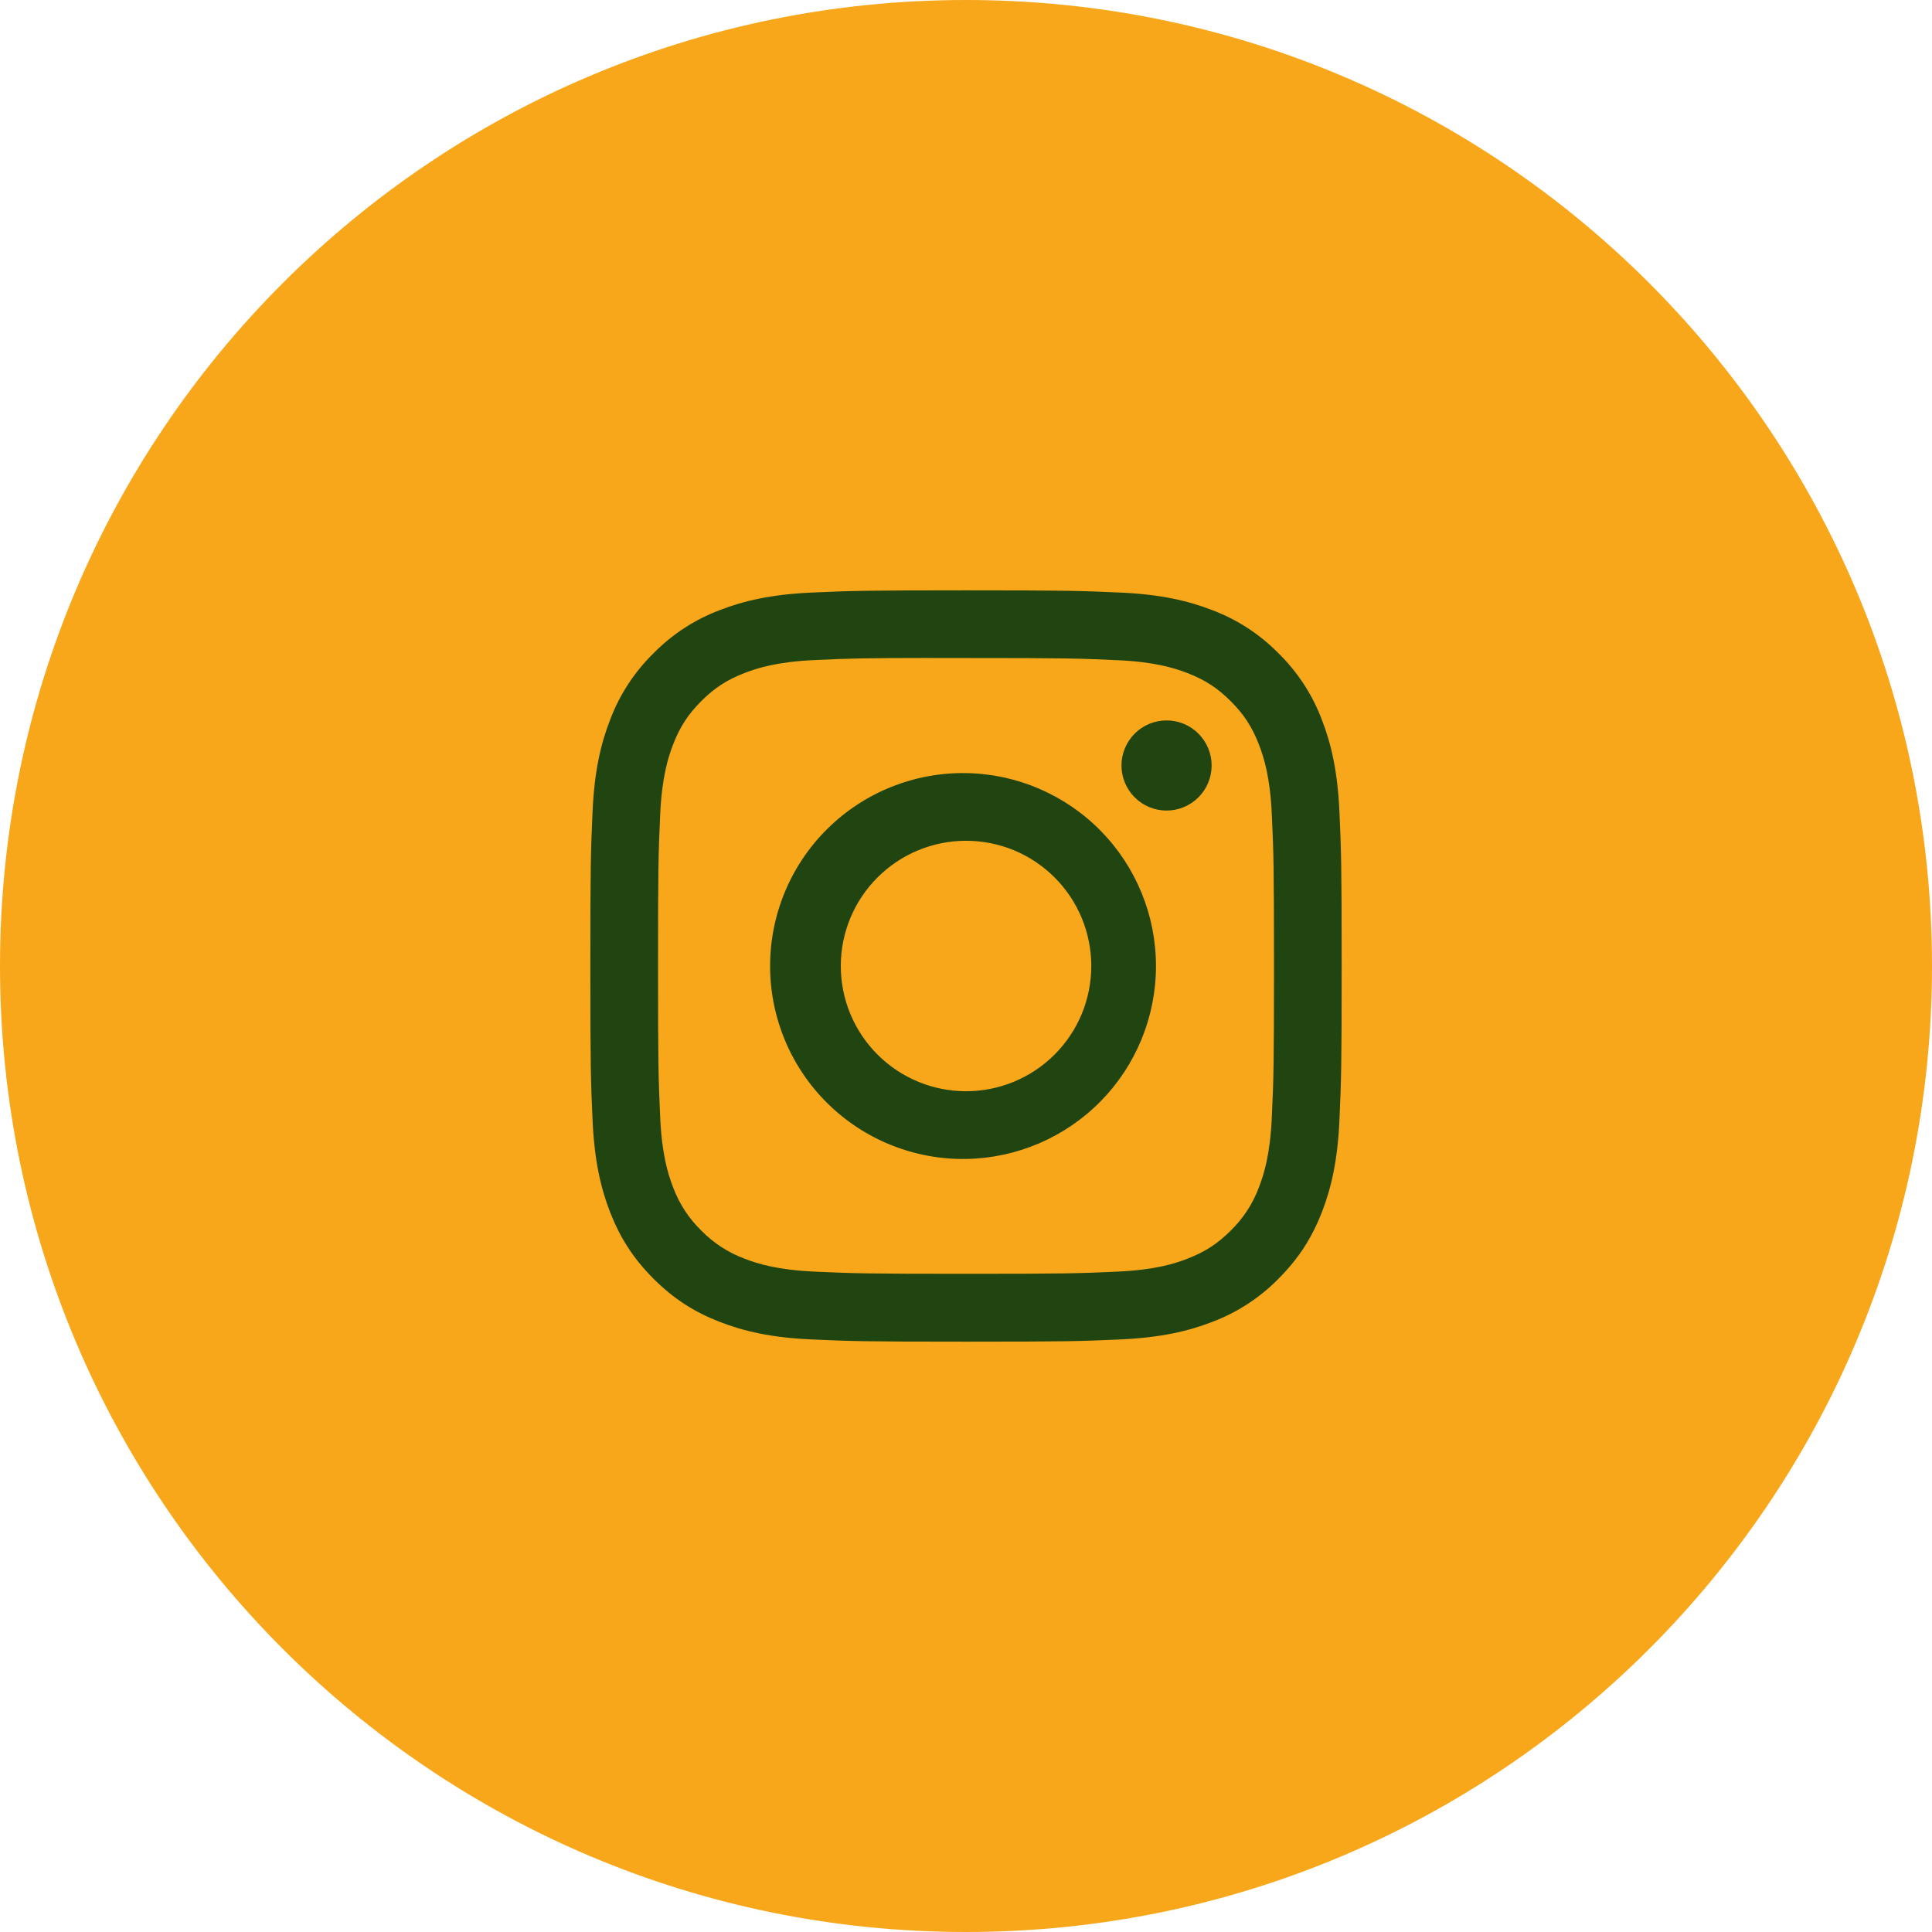
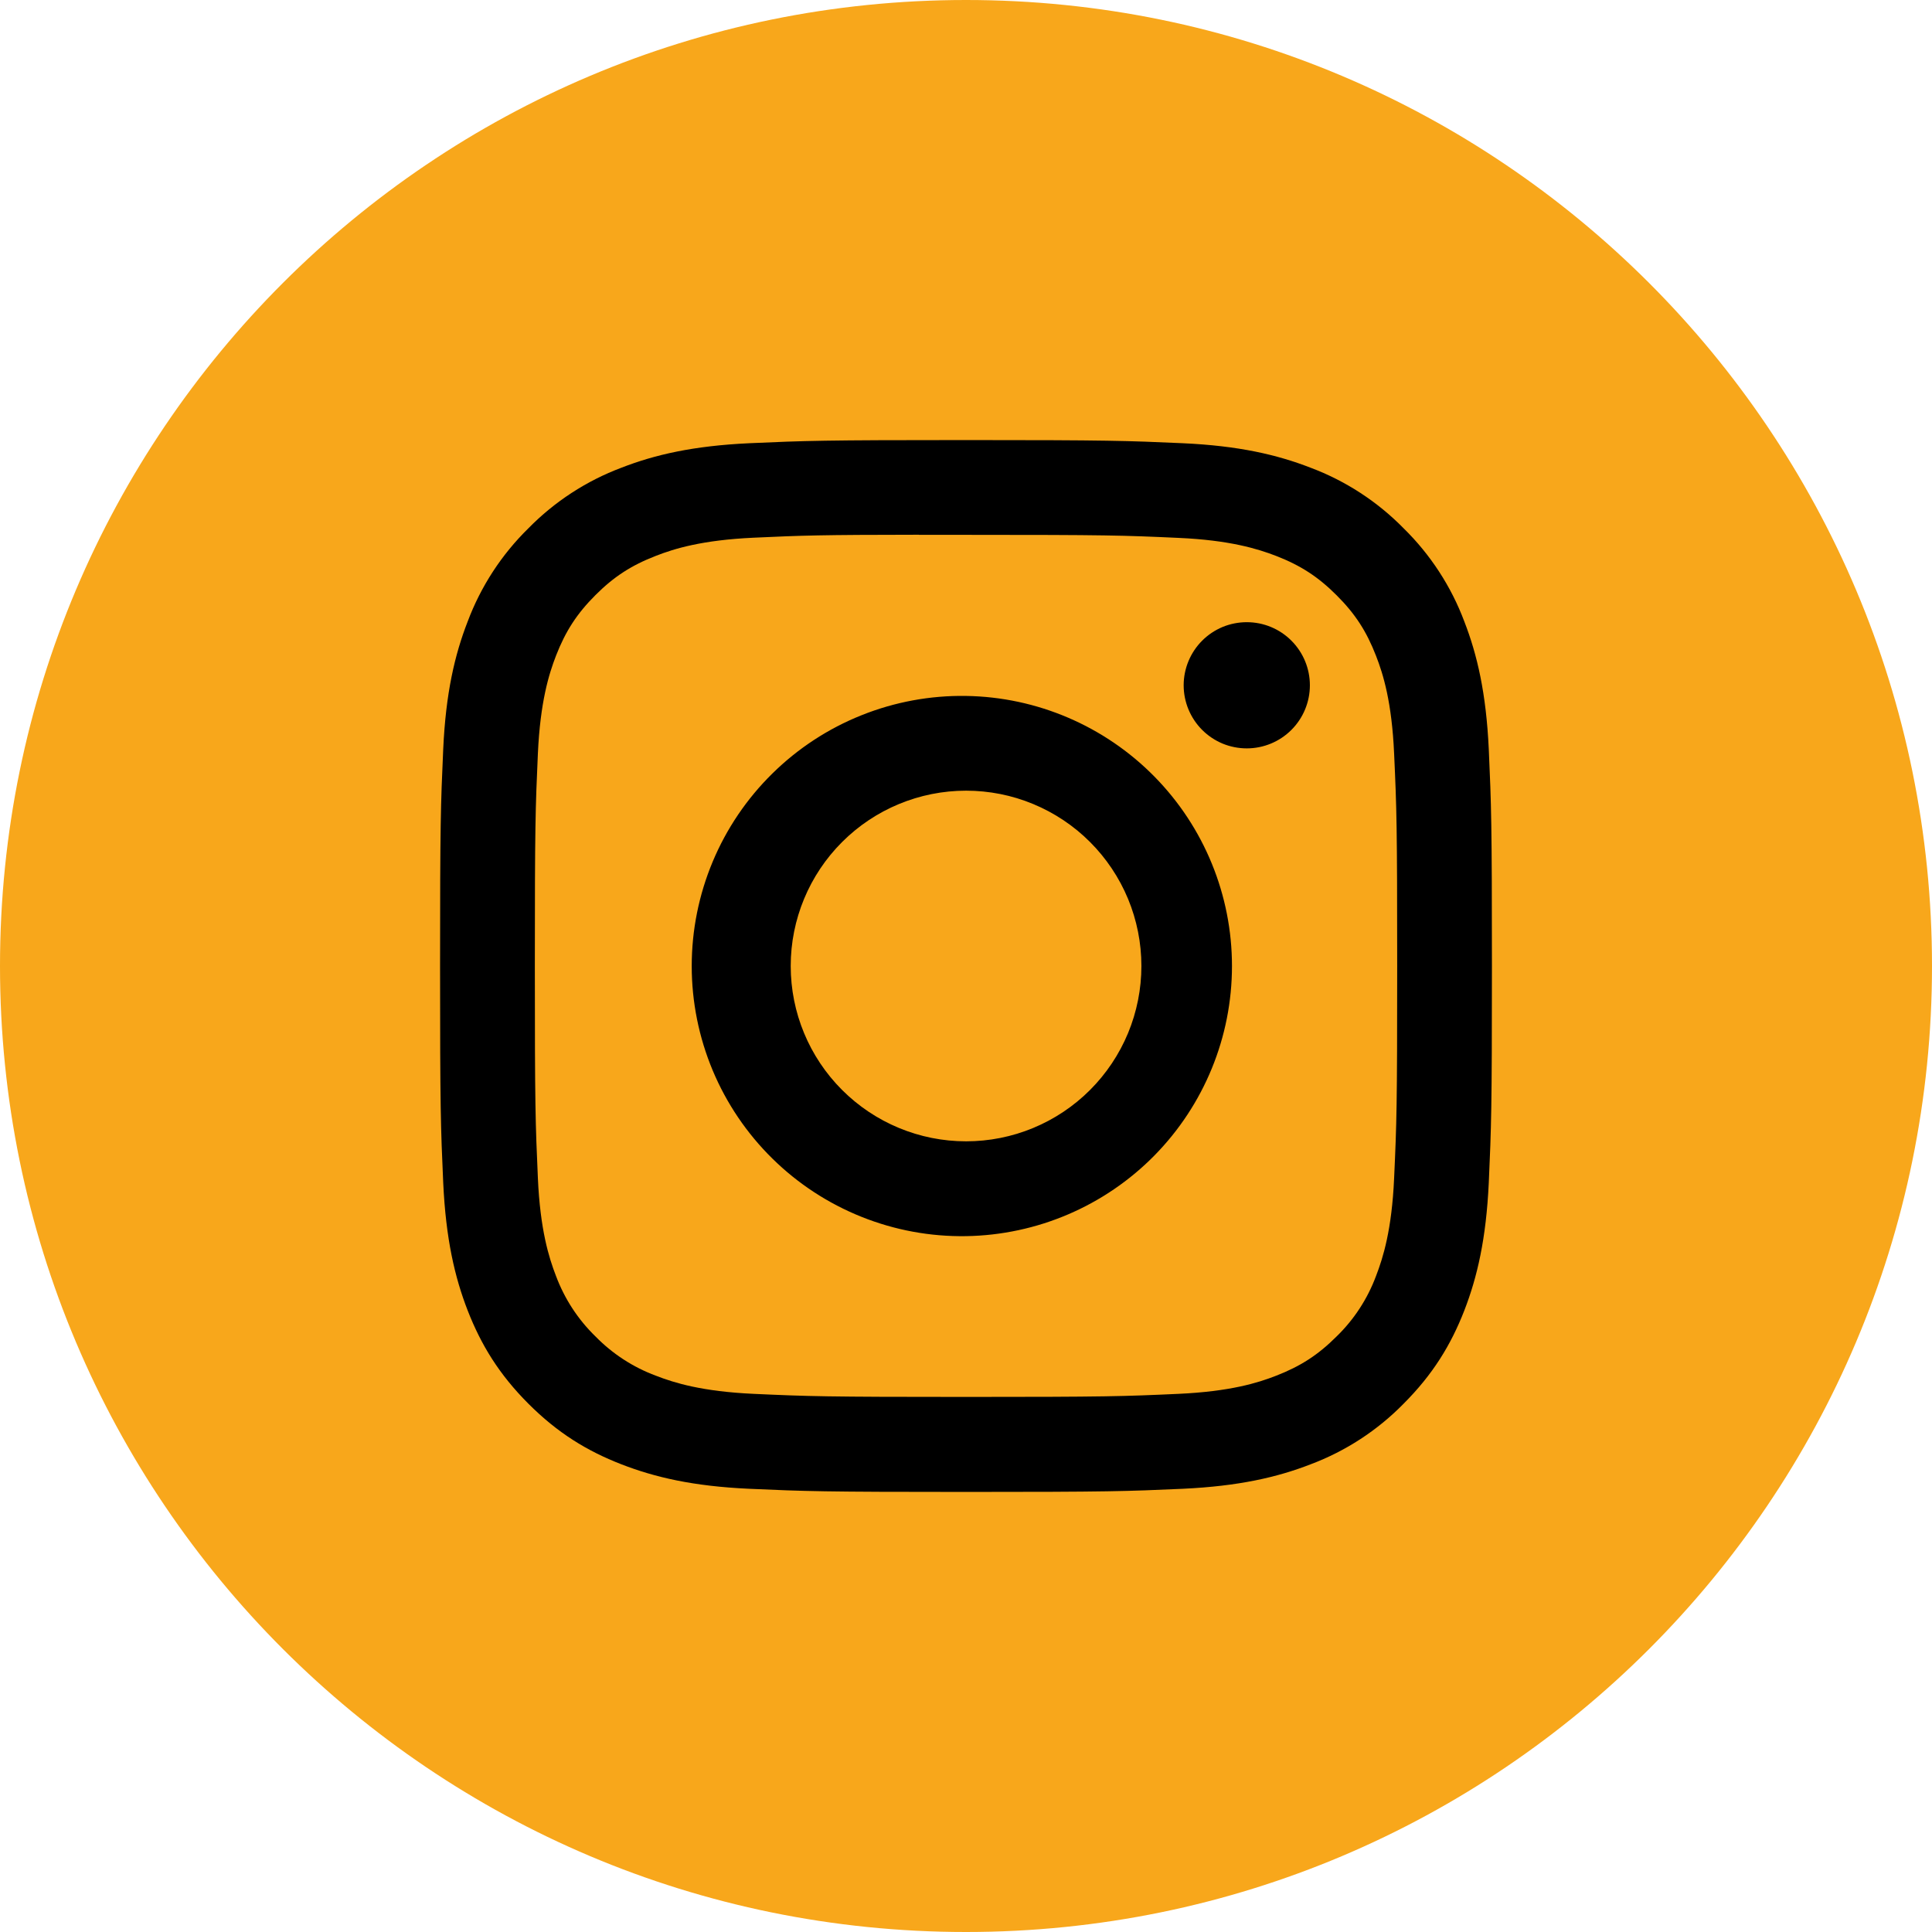
<svg xmlns="http://www.w3.org/2000/svg" width="72" height="72" viewBox="0 0 72 72" fill="none">
  <circle cx="36" cy="36" r="36" fill="#F8A71B" />
-   <path d="M36 22C32.201 22 31.723 22.017 30.23 22.084C28.738 22.154 27.721 22.389 26.83 22.735C25.895 23.086 25.049 23.637 24.35 24.35C23.637 25.049 23.086 25.895 22.735 26.83C22.389 27.719 22.152 28.738 22.084 30.225C22.017 31.721 22 32.197 22 36.002C22 39.803 22.017 40.279 22.084 41.772C22.154 43.263 22.389 44.279 22.735 45.17C23.094 46.09 23.572 46.871 24.35 47.65C25.127 48.428 25.908 48.908 26.828 49.265C27.721 49.611 28.736 49.848 30.227 49.916C31.721 49.983 32.197 50 36 50C39.803 50 40.277 49.983 41.772 49.916C43.261 49.846 44.281 49.611 45.172 49.265C46.106 48.914 46.952 48.363 47.65 47.65C48.428 46.871 48.906 46.09 49.265 45.17C49.61 44.279 49.846 43.263 49.916 41.772C49.983 40.279 50 39.803 50 36C50 32.197 49.983 31.721 49.916 30.227C49.846 28.738 49.61 27.719 49.265 26.83C48.914 25.895 48.363 25.049 47.65 24.35C46.951 23.637 46.105 23.086 45.17 22.735C44.278 22.389 43.259 22.152 41.77 22.084C40.275 22.017 39.801 22 35.996 22H36ZM34.745 24.523H36.002C39.74 24.523 40.182 24.536 41.658 24.604C43.023 24.665 43.765 24.895 44.258 25.085C44.911 25.339 45.378 25.643 45.868 26.134C46.358 26.623 46.661 27.089 46.915 27.744C47.107 28.235 47.335 28.977 47.396 30.342C47.464 31.817 47.478 32.26 47.478 35.996C47.478 39.733 47.464 40.177 47.396 41.653C47.335 43.017 47.105 43.758 46.915 44.251C46.689 44.858 46.331 45.408 45.867 45.859C45.377 46.349 44.911 46.652 44.257 46.906C43.767 47.099 43.025 47.326 41.658 47.389C40.182 47.456 39.74 47.471 36.002 47.471C32.264 47.471 31.819 47.456 30.344 47.389C28.979 47.326 28.239 47.099 27.745 46.906C27.138 46.681 26.588 46.323 26.135 45.859C25.67 45.407 25.312 44.857 25.085 44.249C24.895 43.758 24.665 43.016 24.604 41.651C24.538 40.175 24.523 39.733 24.523 35.993C24.523 32.253 24.538 31.814 24.604 30.339C24.667 28.974 24.895 28.232 25.087 27.738C25.341 27.085 25.645 26.618 26.135 26.128C26.625 25.638 27.091 25.335 27.745 25.082C28.239 24.889 28.979 24.662 30.344 24.599C31.636 24.539 32.136 24.522 34.745 24.52V24.523ZM43.474 26.848C43.254 26.848 43.035 26.891 42.831 26.975C42.627 27.06 42.442 27.184 42.286 27.34C42.13 27.496 42.007 27.681 41.922 27.885C41.838 28.088 41.794 28.307 41.794 28.527C41.794 28.748 41.838 28.967 41.922 29.17C42.007 29.374 42.13 29.559 42.286 29.715C42.442 29.871 42.627 29.995 42.831 30.08C43.035 30.164 43.254 30.207 43.474 30.207C43.92 30.207 44.347 30.03 44.662 29.715C44.977 29.4 45.154 28.973 45.154 28.527C45.154 28.082 44.977 27.655 44.662 27.34C44.347 27.024 43.92 26.848 43.474 26.848ZM36.002 28.811C35.048 28.796 34.101 28.971 33.216 29.326C32.33 29.68 31.524 30.208 30.845 30.877C30.165 31.546 29.625 32.343 29.257 33.223C28.889 34.103 28.699 35.047 28.699 36.001C28.699 36.955 28.889 37.899 29.257 38.779C29.625 39.658 30.165 40.456 30.845 41.125C31.524 41.794 32.33 42.321 33.216 42.676C34.101 43.031 35.048 43.206 36.002 43.191C37.889 43.161 39.689 42.391 41.014 41.046C42.338 39.7 43.08 37.889 43.08 36.001C43.08 34.113 42.338 32.301 41.014 30.956C39.689 29.611 37.889 28.84 36.002 28.811ZM36.002 31.333C36.615 31.333 37.222 31.453 37.788 31.688C38.354 31.923 38.869 32.266 39.302 32.7C39.735 33.133 40.079 33.648 40.314 34.214C40.548 34.78 40.669 35.387 40.669 36C40.669 36.613 40.548 37.22 40.314 37.786C40.079 38.352 39.735 38.867 39.302 39.3C38.869 39.734 38.354 40.077 37.788 40.312C37.222 40.547 36.615 40.667 36.002 40.667C34.764 40.667 33.577 40.175 32.702 39.3C31.826 38.425 31.334 37.238 31.334 36C31.334 34.762 31.826 33.575 32.702 32.7C33.577 31.825 34.764 31.333 36.002 31.333Z" fill="#204511" />
+   <path d="M36 22C32.201 22 31.723 22.017 30.23 22.084C28.738 22.154 27.721 22.389 26.83 22.735C25.895 23.086 25.049 23.637 24.35 24.35C23.637 25.049 23.086 25.895 22.735 26.83C22.389 27.719 22.152 28.738 22.084 30.225C22.017 31.721 22 32.197 22 36.002C22 39.803 22.017 40.279 22.084 41.772C22.154 43.263 22.389 44.279 22.735 45.17C23.094 46.09 23.572 46.871 24.35 47.65C25.127 48.428 25.908 48.908 26.828 49.265C27.721 49.611 28.736 49.848 30.227 49.916C31.721 49.983 32.197 50 36 50C39.803 50 40.277 49.983 41.772 49.916C43.261 49.846 44.281 49.611 45.172 49.265C46.106 48.914 46.952 48.363 47.65 47.65C48.428 46.871 48.906 46.09 49.265 45.17C49.61 44.279 49.846 43.263 49.916 41.772C49.983 40.279 50 39.803 50 36C50 32.197 49.983 31.721 49.916 30.227C49.846 28.738 49.61 27.719 49.265 26.83C48.914 25.895 48.363 25.049 47.65 24.35C46.951 23.637 46.105 23.086 45.17 22.735C44.278 22.389 43.259 22.152 41.77 22.084C40.275 22.017 39.801 22 35.996 22H36ZM34.745 24.523H36.002C39.74 24.523 40.182 24.536 41.658 24.604C43.023 24.665 43.765 24.895 44.258 25.085C44.911 25.339 45.378 25.643 45.868 26.134C46.358 26.623 46.661 27.089 46.915 27.744C47.107 28.235 47.335 28.977 47.396 30.342C47.464 31.817 47.478 32.26 47.478 35.996C47.478 39.733 47.464 40.177 47.396 41.653C47.335 43.017 47.105 43.758 46.915 44.251C46.689 44.858 46.331 45.408 45.867 45.859C45.377 46.349 44.911 46.652 44.257 46.906C43.767 47.099 43.025 47.326 41.658 47.389C40.182 47.456 39.74 47.471 36.002 47.471C32.264 47.471 31.819 47.456 30.344 47.389C28.979 47.326 28.239 47.099 27.745 46.906C27.138 46.681 26.588 46.323 26.135 45.859C25.67 45.407 25.312 44.857 25.085 44.249C24.895 43.758 24.665 43.016 24.604 41.651C24.538 40.175 24.523 39.733 24.523 35.993C24.523 32.253 24.538 31.814 24.604 30.339C24.667 28.974 24.895 28.232 25.087 27.738C25.341 27.085 25.645 26.618 26.135 26.128C26.625 25.638 27.091 25.335 27.745 25.082C28.239 24.889 28.979 24.662 30.344 24.599C31.636 24.539 32.136 24.522 34.745 24.52V24.523ZM43.474 26.848C43.254 26.848 43.035 26.891 42.831 26.975C42.627 27.06 42.442 27.184 42.286 27.34C42.13 27.496 42.007 27.681 41.922 27.885C41.838 28.088 41.794 28.307 41.794 28.527C41.794 28.748 41.838 28.967 41.922 29.17C42.007 29.374 42.13 29.559 42.286 29.715C42.442 29.871 42.627 29.995 42.831 30.08C43.035 30.164 43.254 30.207 43.474 30.207C43.92 30.207 44.347 30.03 44.662 29.715C44.977 29.4 45.154 28.973 45.154 28.527C45.154 28.082 44.977 27.655 44.662 27.34C44.347 27.024 43.92 26.848 43.474 26.848ZM36.002 28.811C35.048 28.796 34.101 28.971 33.216 29.326C32.33 29.68 31.524 30.208 30.845 30.877C30.165 31.546 29.625 32.343 29.257 33.223C28.889 34.103 28.699 35.047 28.699 36.001C28.699 36.955 28.889 37.899 29.257 38.779C29.625 39.658 30.165 40.456 30.845 41.125C31.524 41.794 32.33 42.321 33.216 42.676C34.101 43.031 35.048 43.206 36.002 43.191C37.889 43.161 39.689 42.391 41.014 41.046C42.338 39.7 43.08 37.889 43.08 36.001C43.08 34.113 42.338 32.301 41.014 30.956C39.689 29.611 37.889 28.84 36.002 28.811ZM36.002 31.333C36.615 31.333 37.222 31.453 37.788 31.688C38.354 31.923 38.869 32.266 39.302 32.7C39.735 33.133 40.079 33.648 40.314 34.214C40.548 34.78 40.669 35.387 40.669 36C40.669 36.613 40.548 37.22 40.314 37.786C40.079 38.352 39.735 38.867 39.302 39.3C38.869 39.734 38.354 40.077 37.788 40.312C37.222 40.547 36.615 40.667 36.002 40.667C34.764 40.667 33.577 40.175 32.702 39.3C31.826 38.425 31.334 37.238 31.334 36C31.334 34.762 31.826 33.575 32.702 32.7C33.577 31.825 34.764 31.333 36.002 31.333Z" fill="#000000" transform="translate(36 36) scale(1.4) translate(-36 -36)" />
</svg>
